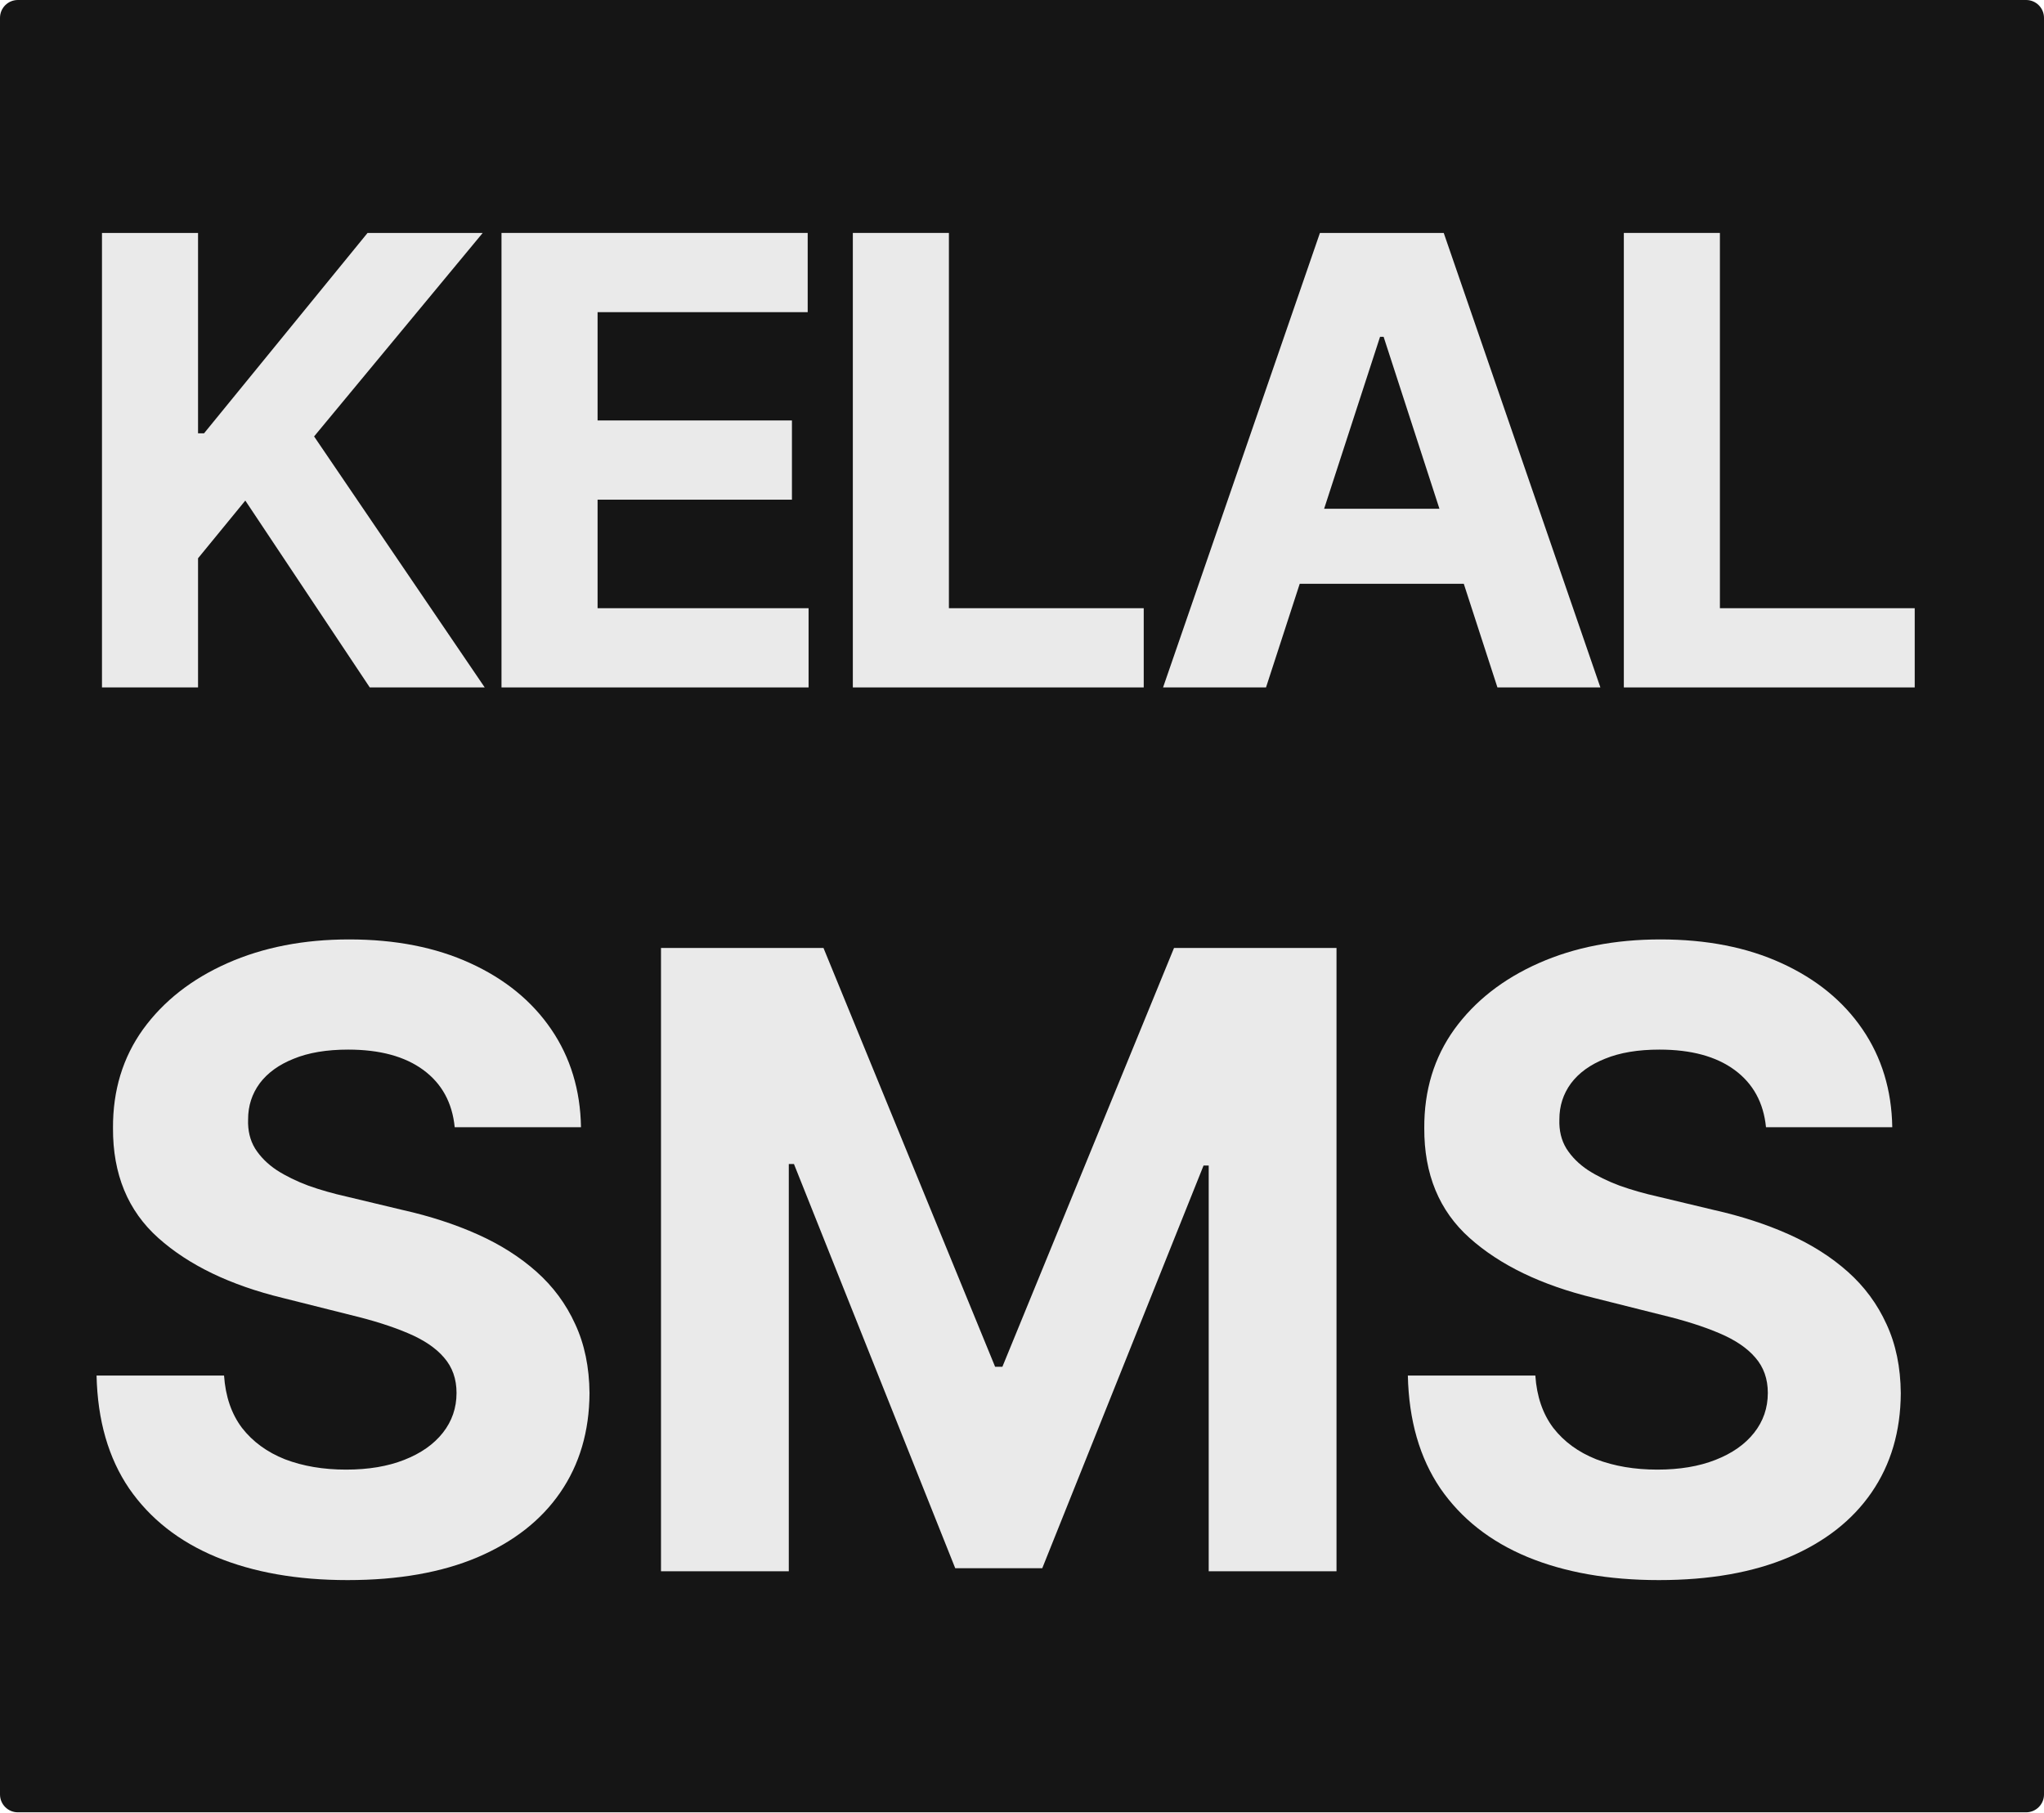
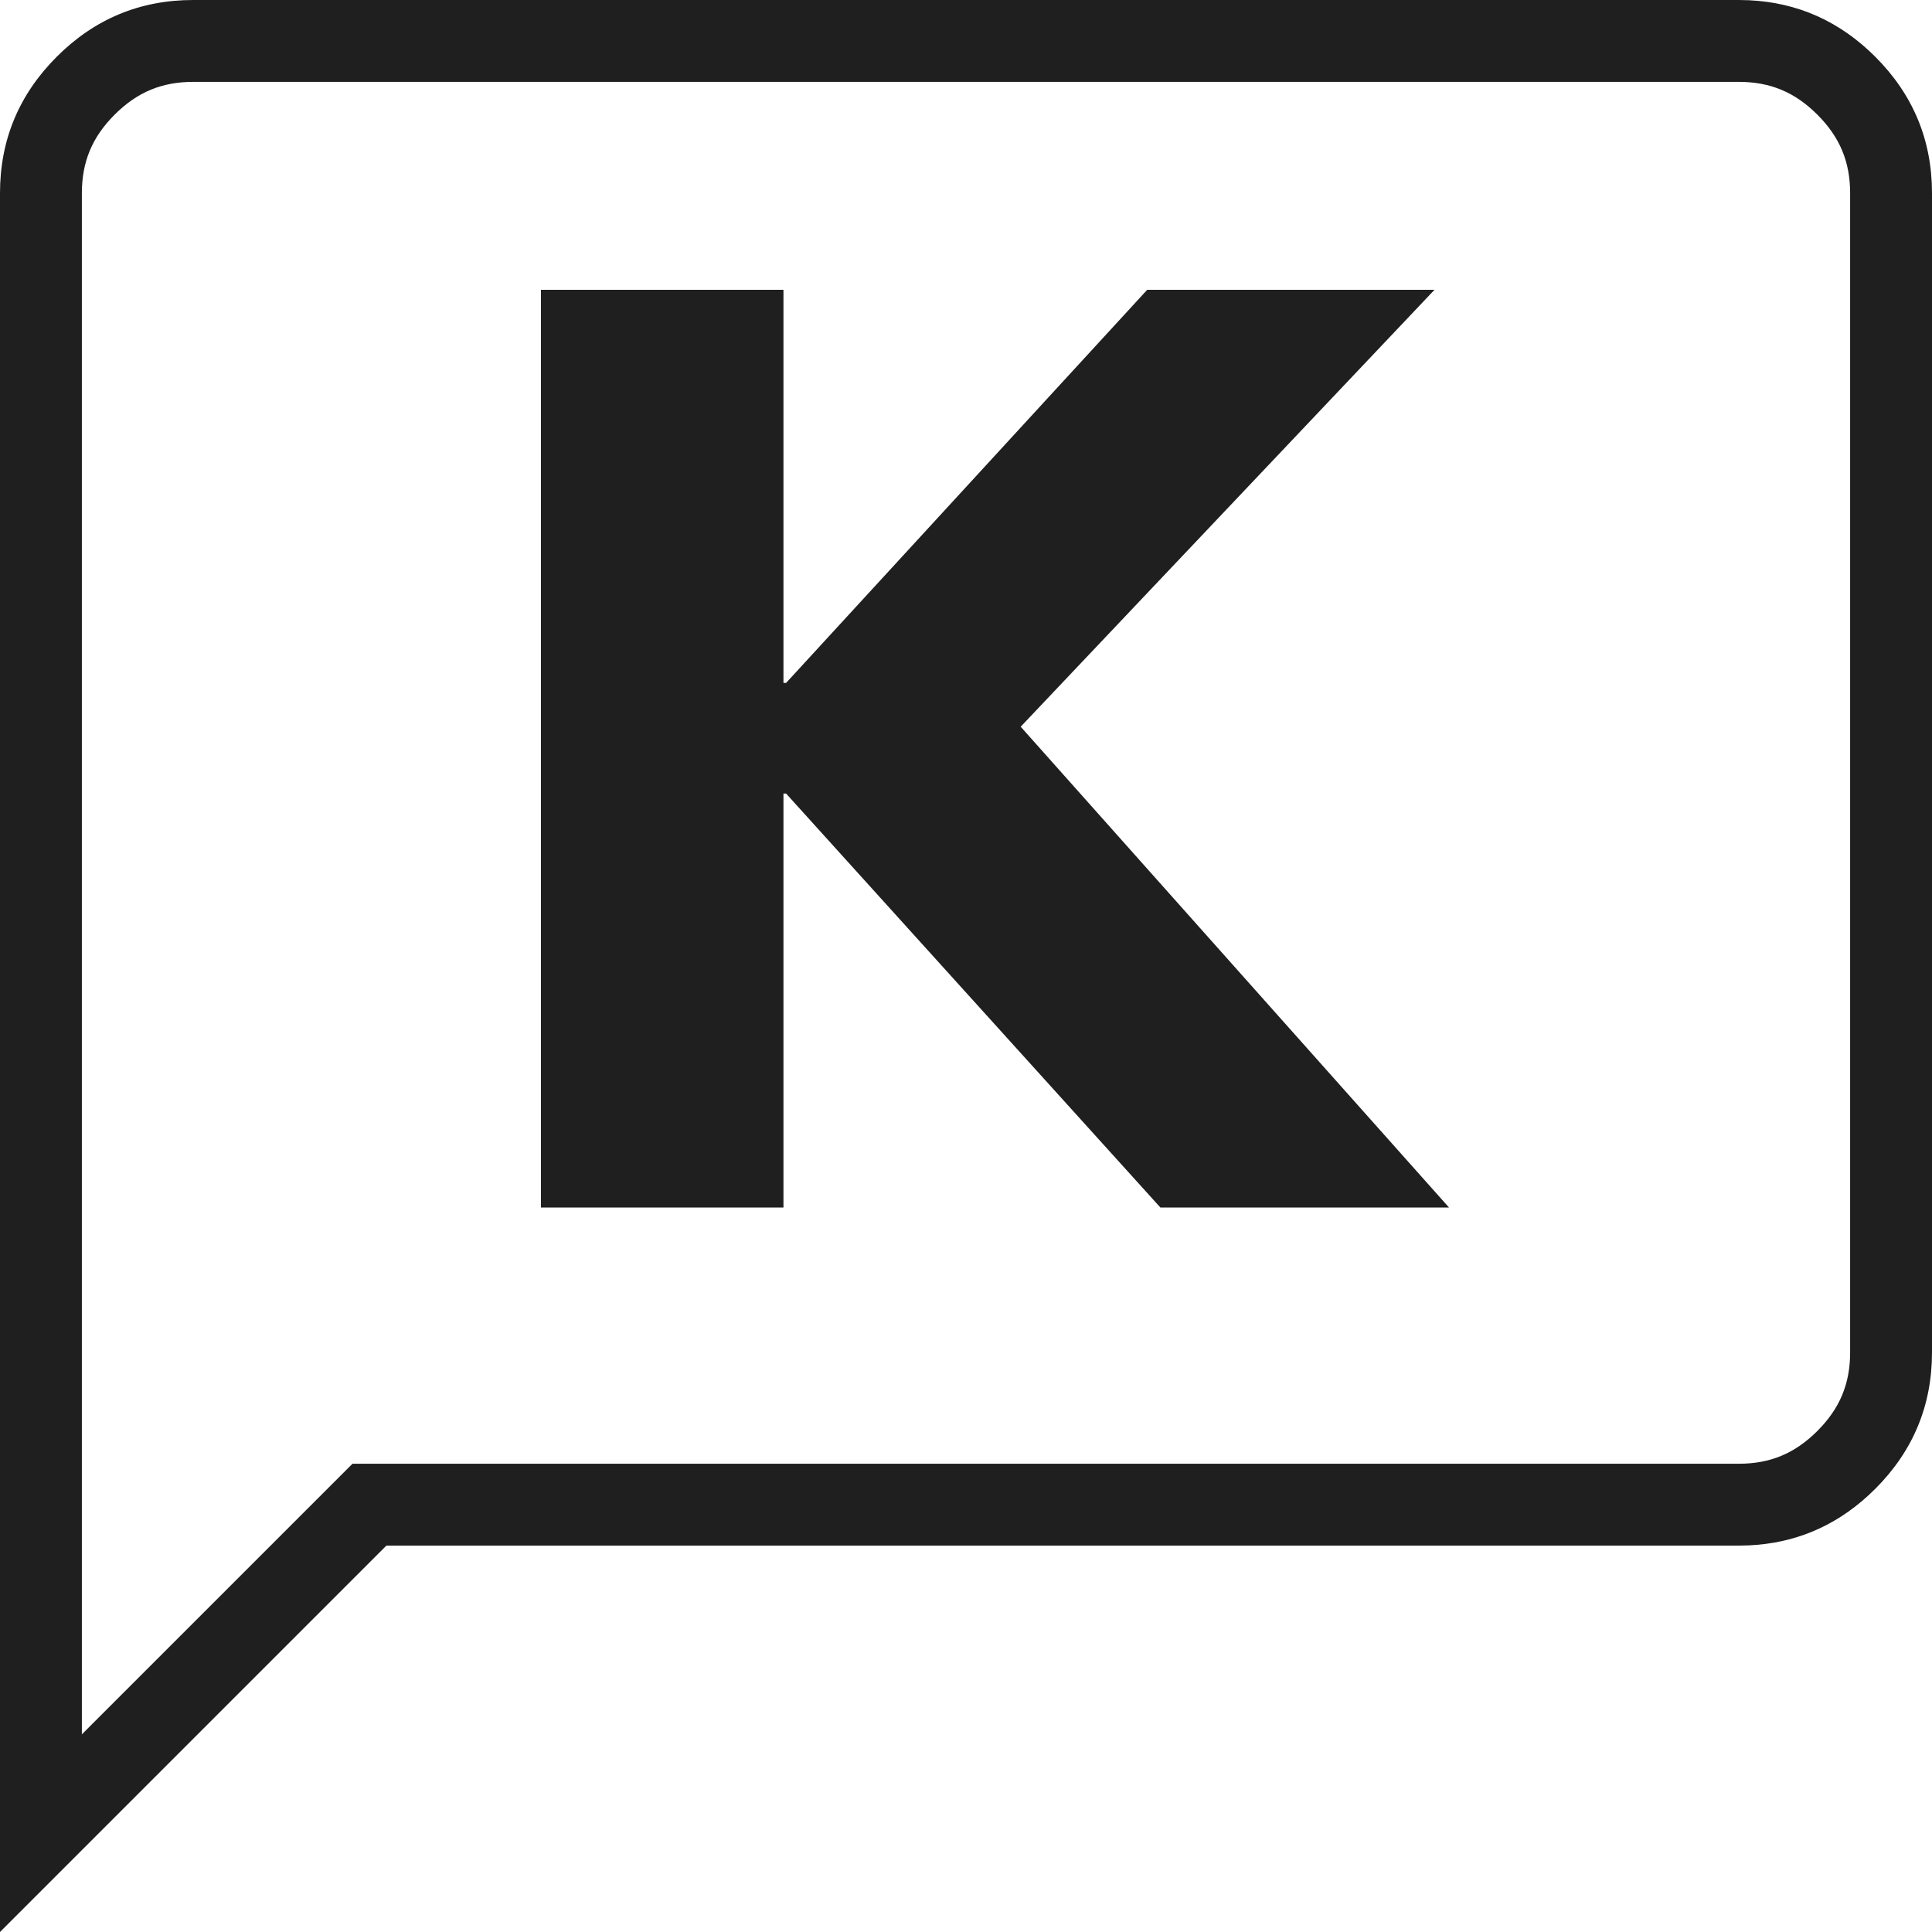
- <svg xmlns="http://www.w3.org/2000/svg" width="229" height="203" viewBox="0 0 229 203" fill="none">
-   <path d="M0 2C0 0.895 0.895 0 2 0H227C228.105 0 229 0.895 229 2V201C229 202.105 228.105 203 227 203H2C0.895 203 0 202.105 0 201V2Z" fill="#151515" />
-   <path d="M181.927 77V26.091H192.69V68.126H214.515V77H181.927Z" fill="#EAEAEA" />
-   <path d="M141.838 77H130.304L147.879 26.091H161.749L179.299 77H167.765L155.013 37.724H154.615L141.838 77ZM141.117 56.989H168.362V65.391H141.117V56.989Z" fill="#EAEAEA" />
-   <path d="M95.548 77V26.091H106.311V68.126H128.137V77H95.548Z" fill="#EAEAEA" />
-   <path d="M56.186 77V26.091H90.49V34.965H66.95V47.096H88.725V55.97H66.95V68.126H90.59V77H56.186Z" fill="#EAEAEA" />
-   <path d="M11.425 77V26.091H22.188V48.538H22.859L41.18 26.091H54.081L35.189 48.886L54.305 77H41.428L27.483 56.07L22.188 62.533V77H11.425Z" fill="#EAEAEA" />
-   <path d="M197.853 126.261C197.58 123.511 196.41 121.375 194.342 119.852C192.274 118.33 189.467 117.568 185.921 117.568C183.512 117.568 181.478 117.909 179.819 118.591C178.16 119.25 176.887 120.17 176.001 121.352C175.137 122.534 174.705 123.875 174.705 125.375C174.66 126.625 174.921 127.716 175.49 128.648C176.08 129.58 176.887 130.386 177.91 131.068C178.933 131.727 180.115 132.307 181.455 132.807C182.796 133.284 184.228 133.693 185.751 134.034L192.024 135.534C195.069 136.216 197.865 137.125 200.41 138.261C202.955 139.398 205.16 140.795 207.024 142.455C208.887 144.114 210.33 146.068 211.353 148.318C212.399 150.568 212.933 153.148 212.955 156.057C212.933 160.33 211.842 164.034 209.683 167.17C207.546 170.284 204.455 172.705 200.41 174.432C196.387 176.136 191.535 176.989 185.853 176.989C180.217 176.989 175.308 176.125 171.126 174.398C166.967 172.67 163.717 170.114 161.376 166.727C159.058 163.318 157.842 159.102 157.728 154.08H172.012C172.171 156.42 172.842 158.375 174.024 159.943C175.228 161.489 176.83 162.659 178.83 163.455C180.853 164.227 183.137 164.614 185.683 164.614C188.183 164.614 190.353 164.25 192.194 163.523C194.058 162.795 195.501 161.784 196.524 160.489C197.546 159.193 198.058 157.705 198.058 156.023C198.058 154.455 197.592 153.136 196.66 152.068C195.751 151 194.41 150.091 192.637 149.341C190.887 148.591 188.74 147.909 186.194 147.295L178.592 145.386C172.705 143.955 168.058 141.716 164.649 138.67C161.24 135.625 159.546 131.523 159.569 126.364C159.546 122.136 160.671 118.443 162.944 115.284C165.24 112.125 168.387 109.659 172.387 107.886C176.387 106.114 180.933 105.227 186.024 105.227C191.205 105.227 195.728 106.114 199.592 107.886C203.478 109.659 206.501 112.125 208.66 115.284C210.819 118.443 211.933 122.102 212.001 126.261H197.853Z" fill="#EAEAEA" />
-   <path d="M74.054 106.182H92.259L111.486 153.091H112.304L131.532 106.182H149.736V176H135.418V130.557H134.839L116.77 175.659H107.02L88.952 130.386H88.373V176H74.054V106.182Z" fill="#EAEAEA" />
-   <path d="M50.943 126.261C50.67 123.511 49.5 121.375 47.432 119.852C45.364 118.33 42.557 117.568 39.011 117.568C36.602 117.568 34.568 117.909 32.909 118.591C31.25 119.25 29.977 120.17 29.091 121.352C28.227 122.534 27.796 123.875 27.796 125.375C27.75 126.625 28.011 127.716 28.579 128.648C29.171 129.58 29.977 130.386 31 131.068C32.023 131.727 33.205 132.307 34.545 132.807C35.886 133.284 37.318 133.693 38.841 134.034L45.114 135.534C48.159 136.216 50.955 137.125 53.5 138.261C56.045 139.398 58.25 140.795 60.114 142.455C61.977 144.114 63.42 146.068 64.443 148.318C65.489 150.568 66.023 153.148 66.046 156.057C66.023 160.33 64.932 164.034 62.773 167.17C60.636 170.284 57.545 172.705 53.5 174.432C49.477 176.136 44.625 176.989 38.943 176.989C33.307 176.989 28.398 176.125 24.216 174.398C20.057 172.67 16.807 170.114 14.466 166.727C12.148 163.318 10.932 159.102 10.818 154.08H25.102C25.261 156.42 25.932 158.375 27.114 159.943C28.318 161.489 29.921 162.659 31.921 163.455C33.943 164.227 36.227 164.614 38.773 164.614C41.273 164.614 43.443 164.25 45.284 163.523C47.148 162.795 48.591 161.784 49.614 160.489C50.636 159.193 51.148 157.705 51.148 156.023C51.148 154.455 50.682 153.136 49.75 152.068C48.841 151 47.5 150.091 45.727 149.341C43.977 148.591 41.83 147.909 39.284 147.295L31.682 145.386C25.796 143.955 21.148 141.716 17.739 138.67C14.329 135.625 12.636 131.523 12.659 126.364C12.636 122.136 13.761 118.443 16.034 115.284C18.329 112.125 21.477 109.659 25.477 107.886C29.477 106.114 34.023 105.227 39.114 105.227C44.295 105.227 48.818 106.114 52.682 107.886C56.568 109.659 59.591 112.125 61.75 115.284C63.909 118.443 65.023 122.102 65.091 126.261H50.943Z" fill="#EAEAEA" />
+ <svg xmlns="http://www.w3.org/2000/svg" width="200" height="200" viewBox="0 0 200 200" fill="none">
+   <path d="M56 125V30H81.103V70.695H81.376L118.758 30H148.499L101.022 80.128V70.021L150 125H120.122L81.376 82.149H81.103V125H56Z" fill="#1F1F1F" />
+   <path d="M191.525 139.999V20C191.525 16.765 190.472 14.208 188.132 11.868C185.792 9.528 183.235 8.475 180 8.475H20C16.765 8.475 14.208 9.528 11.868 11.868C9.528 14.208 8.475 16.765 8.475 20V179.54L36.49 151.526H180V160.001H39.999L0 200V20C7.86552e-05 14.5 1.958 9.791 5.874 5.874C9.791 1.958 14.5 7.86565e-05 20 0H180L181.022 0.023C186.085 0.253 190.454 2.202 194.126 5.874C198.042 9.791 200 14.5 200 20V139.999C200 145.499 198.042 150.208 194.126 154.125L193.381 154.836C189.867 158.049 185.748 159.763 181.022 159.977L180 160.001V151.526C183.235 151.526 185.792 150.473 188.132 148.133C190.472 145.793 191.525 143.234 191.525 139.999Z" fill="#1F1F1F" />
</svg>
